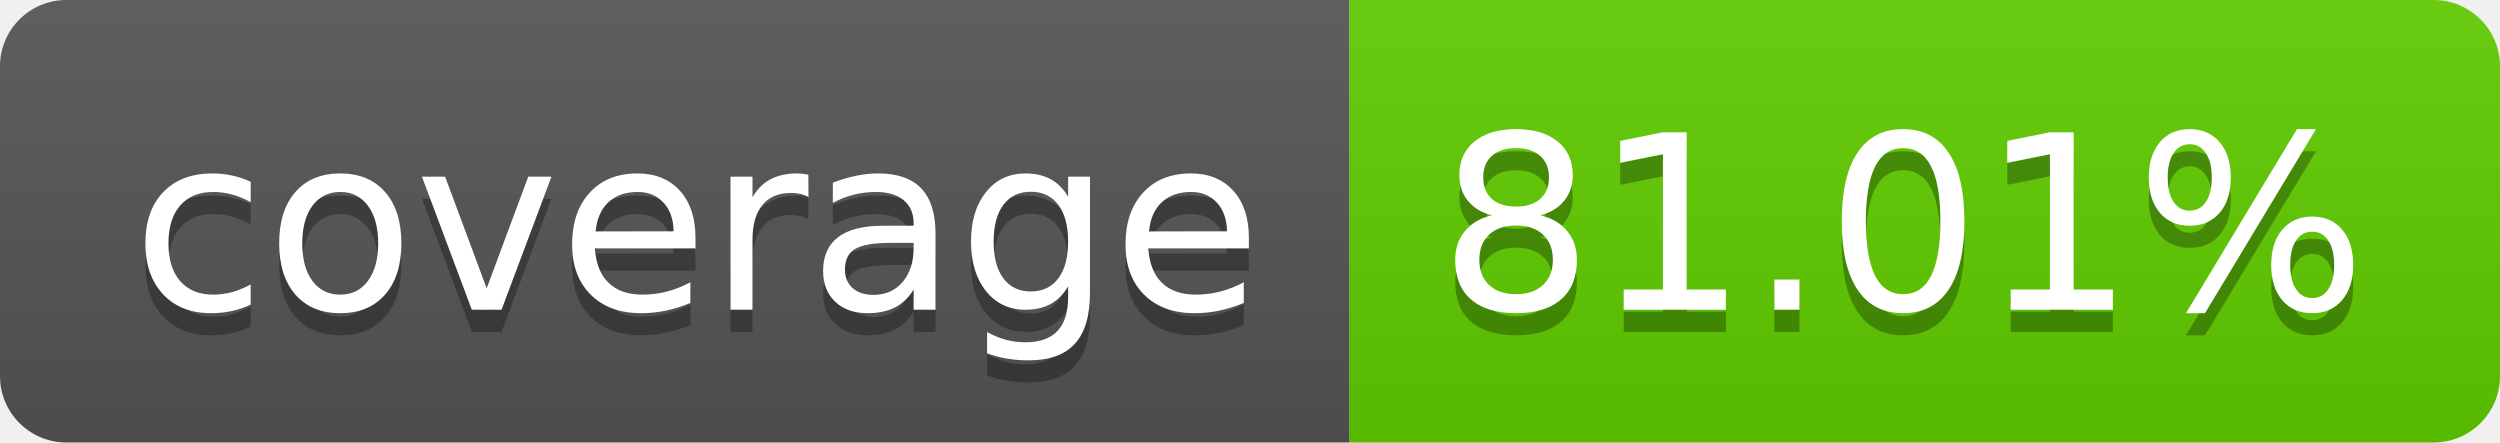
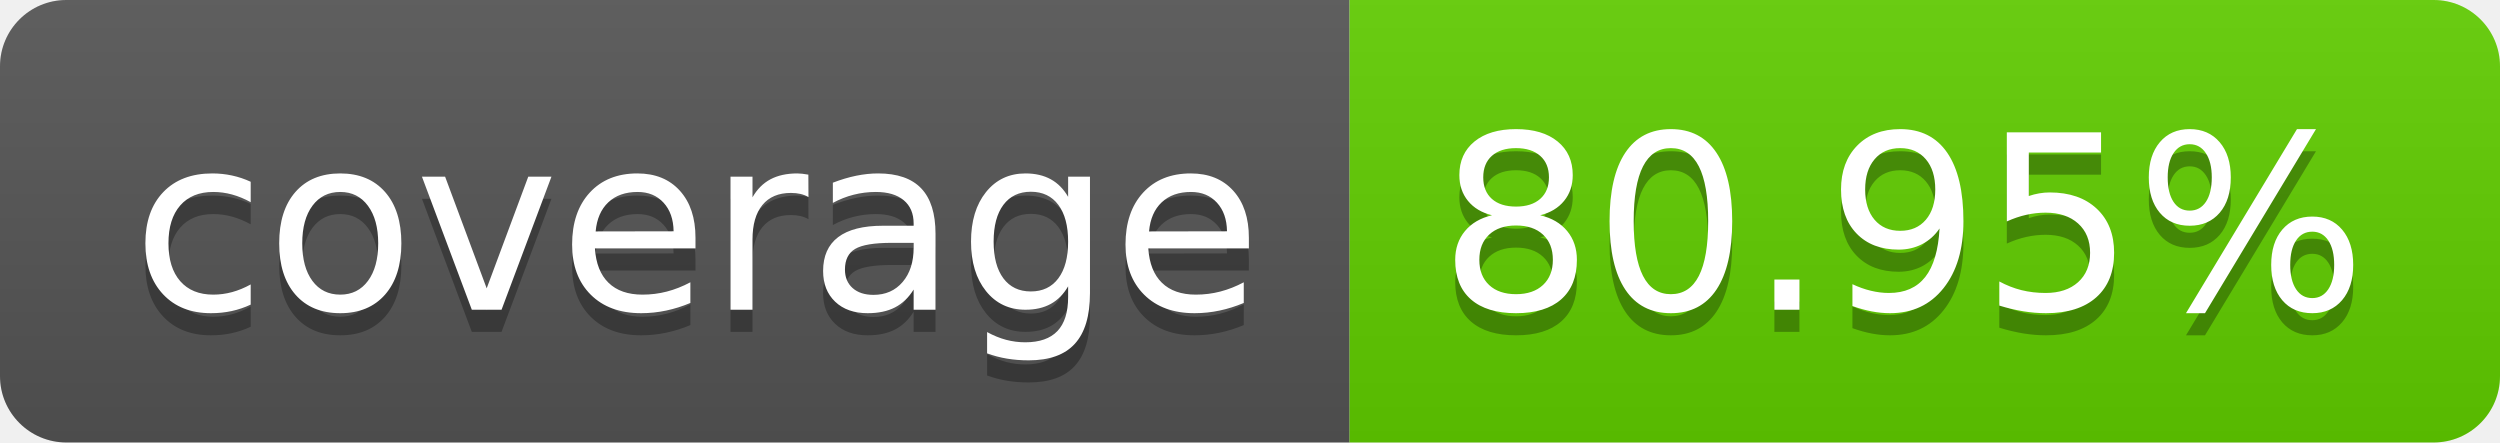
<svg xmlns="http://www.w3.org/2000/svg" width="113.0" height="20">
  <linearGradient id="smooth" x2="0" y2="100%">
    <stop offset="0" stop-color="#bbb" stop-opacity=".1" />
    <stop offset="1" stop-opacity=".1" />
  </linearGradient>
  <clipPath id="round">
    <rect width="113.0" height="20" rx="3" fill="#fff" />
  </clipPath>
  <g clip-path="url(#round)">
    <rect width="61.0" height="20" fill="#555" />
-     <rect x="61.0" width="52.0" height="20" fill="#60ce00" />
+     <rect x="61.0" width="52.0" height="20" fill="#61ce00" />
    <rect width="113.0" height="20" fill="url(#smooth)" />
  </g>
  <g fill="#fff" text-anchor="middle" font-family="DejaVu Sans,Verdana,Geneva,sans-serif" font-size="110">
    <text x="315.0" y="150" fill="#010101" fill-opacity=".3" transform="scale(0.1)" textLength="510.0" lengthAdjust="spacing">coverage</text>
    <text x="315.0" y="140" transform="scale(0.1)" textLength="510.0" lengthAdjust="spacing">coverage</text>
-     <text x="860.0" y="150" fill="#010101" fill-opacity=".3" transform="scale(0.1)" textLength="420.0" lengthAdjust="spacing">81.01%</text>
-     <text x="860.0" y="140" transform="scale(0.1)" textLength="420.0" lengthAdjust="spacing">81.01%</text>
+     <text x="860.0" y="150" fill="#010101" fill-opacity=".3" transform="scale(0.1)" textLength="420.0" lengthAdjust="spacing">80.95%</text>
+     <text x="860.0" y="140" transform="scale(0.1)" textLength="420.0" lengthAdjust="spacing">80.95%</text>
  </g>
</svg>
